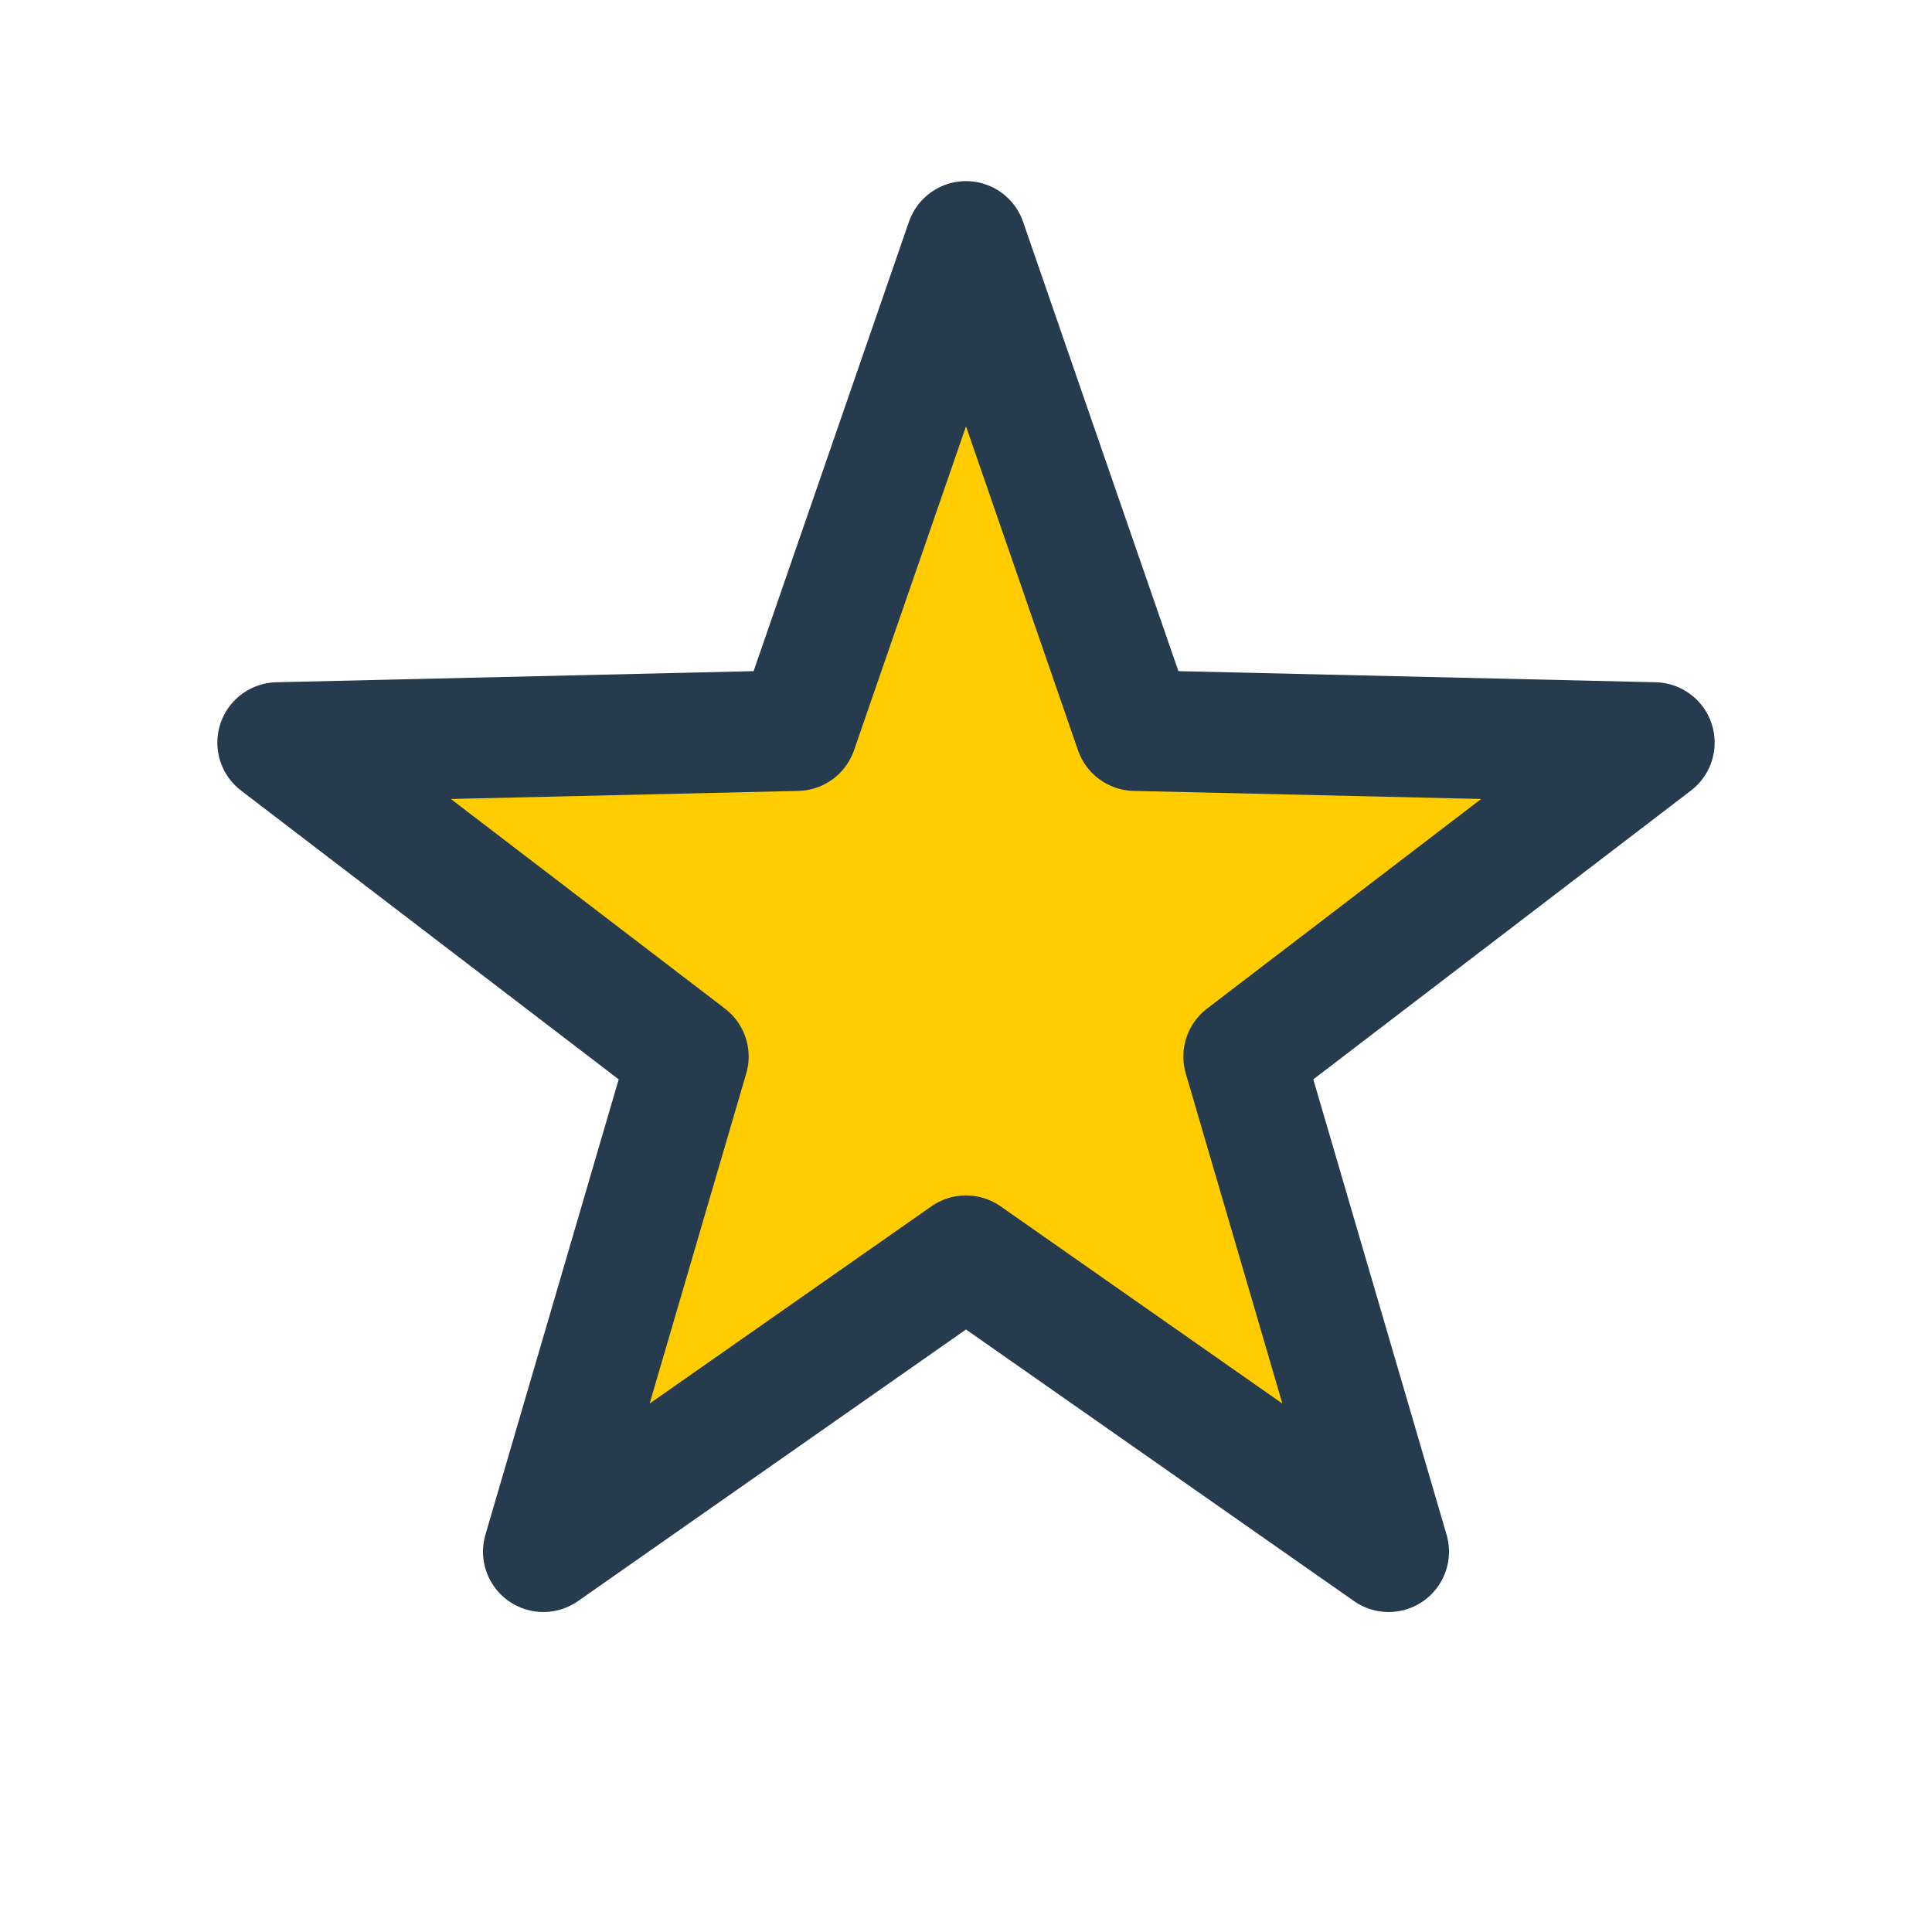
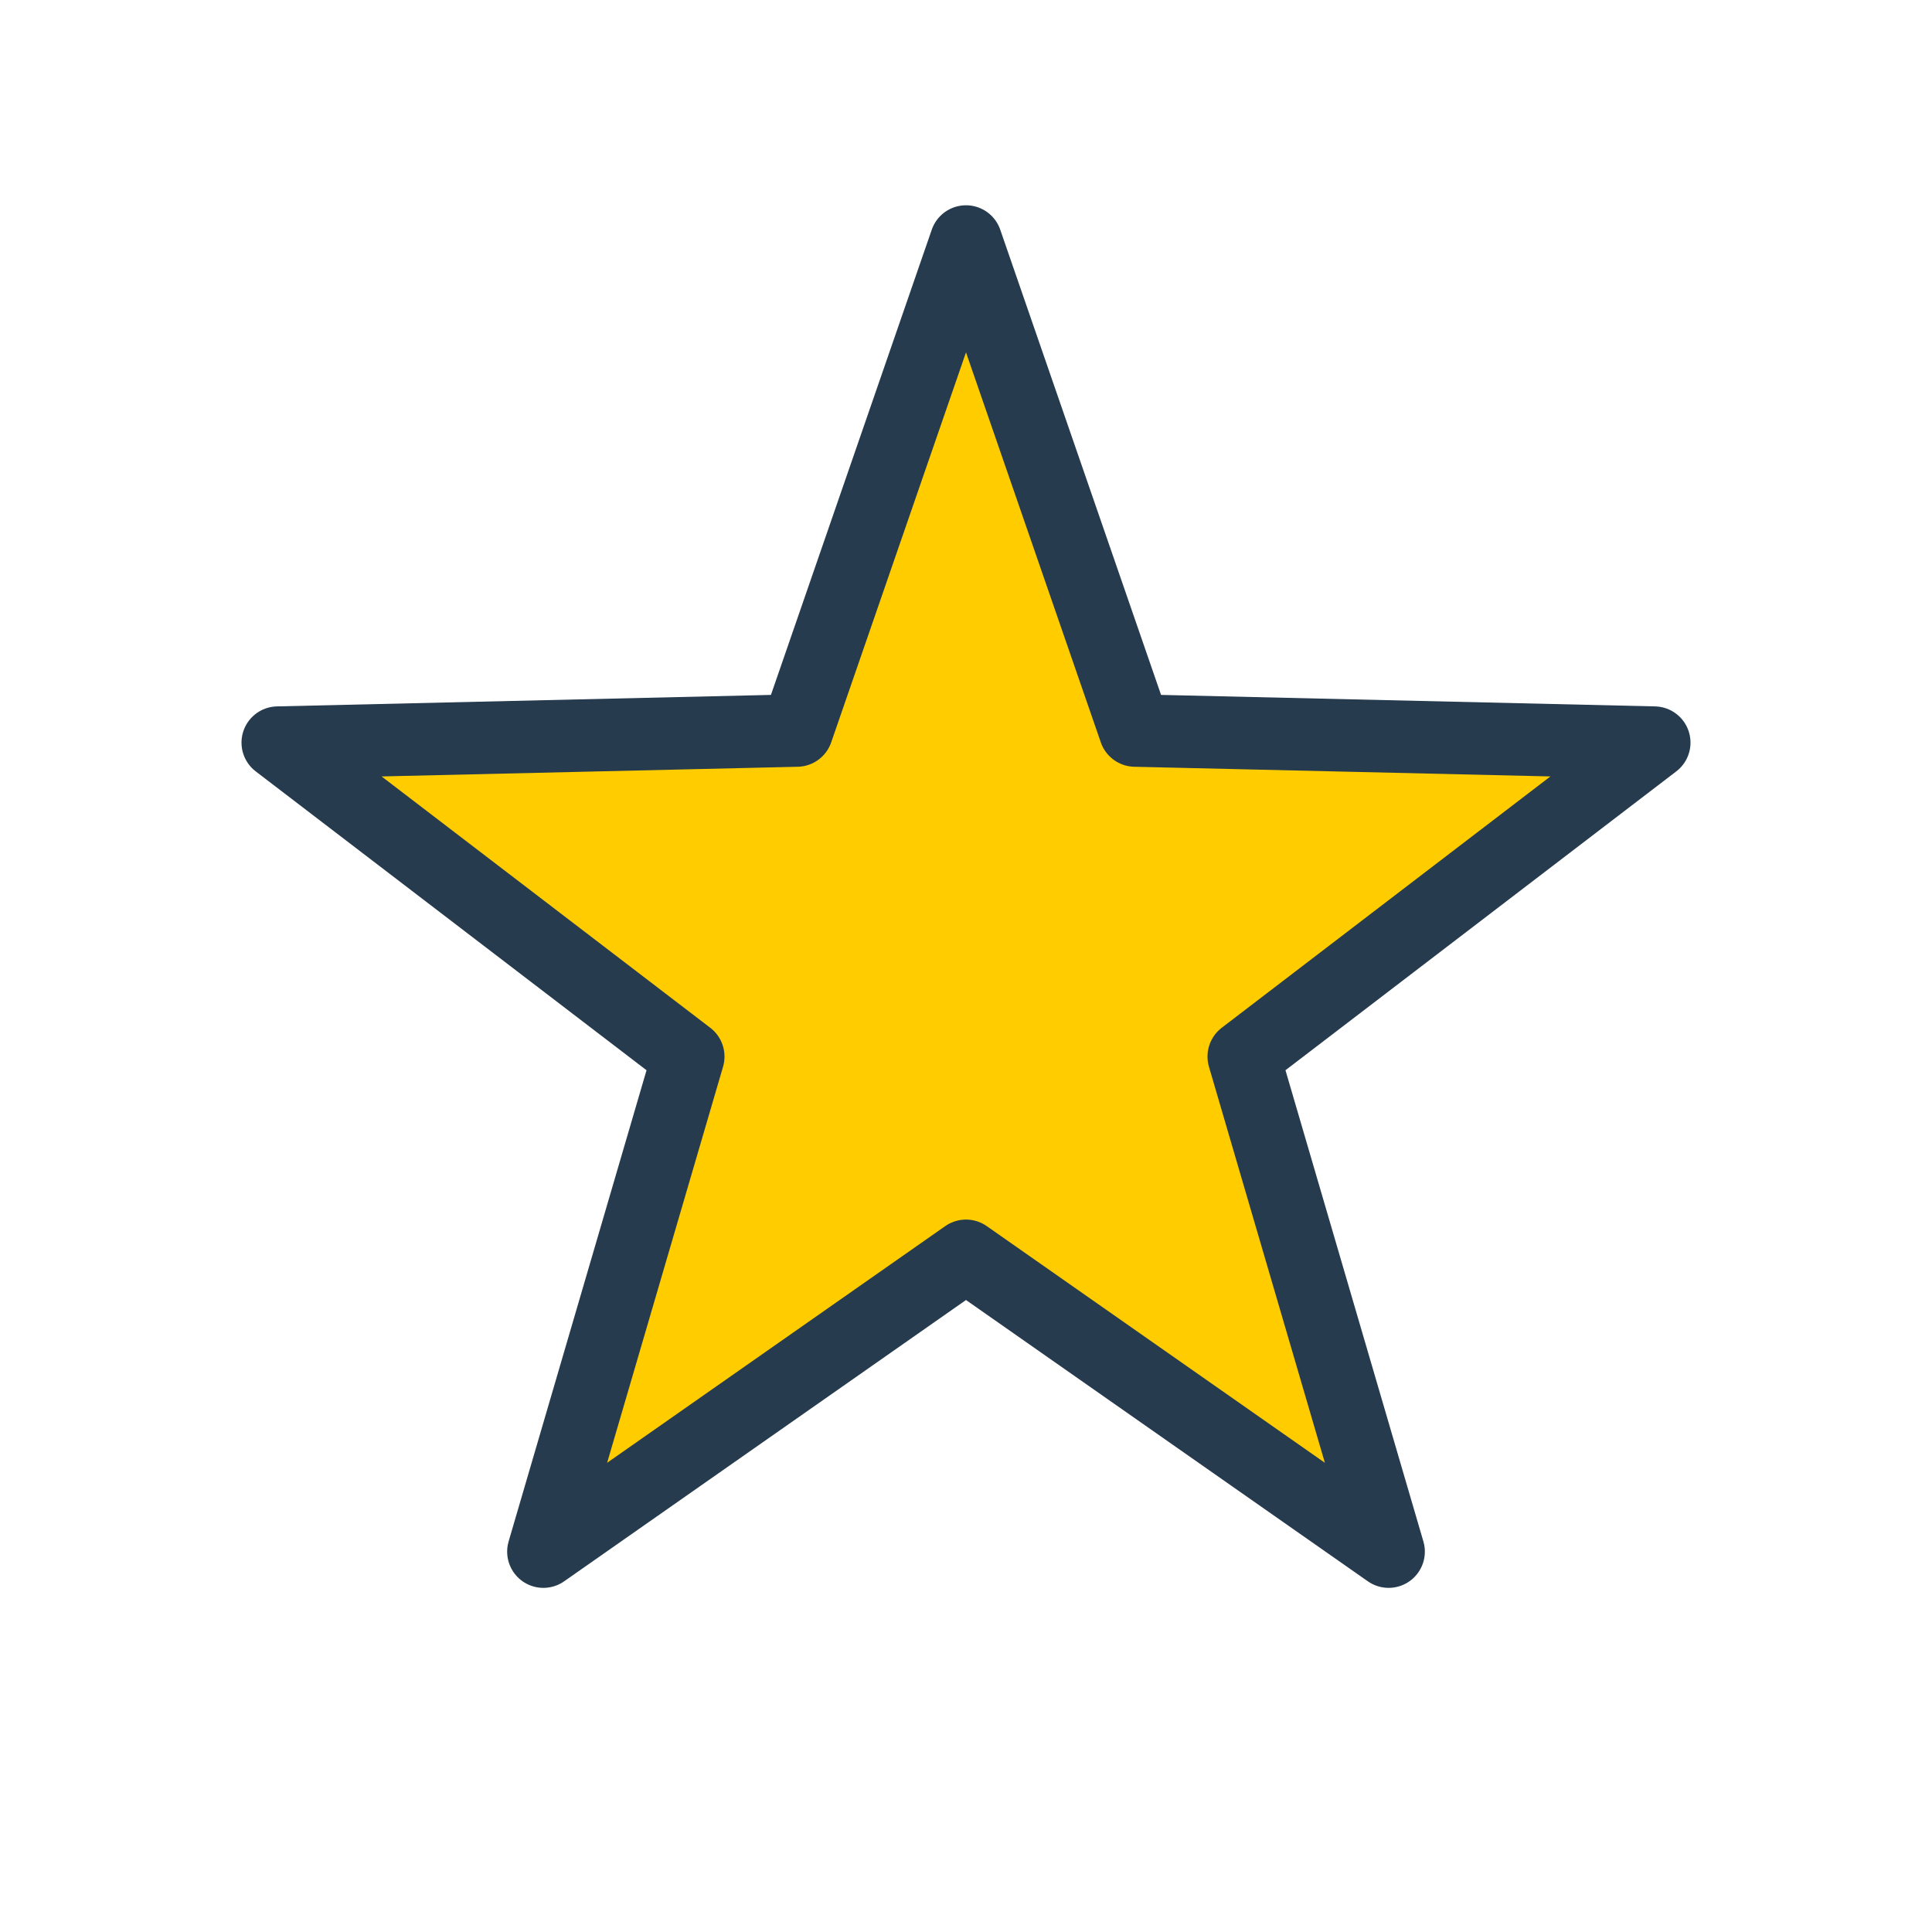
<svg xmlns="http://www.w3.org/2000/svg" width="32" height="32" viewBox="0 0 32 32">
-   <path d="M16 4 L18.8 12.1 L27.4 12.3 L20.6 17.5 L23 25.7 L16 20.8 L9 25.7 L11.4 17.5 L4.6 12.3 L13.2 12.1 Z" fill="#FFCC00" stroke="#263B4E" stroke-width="2" stroke-linejoin="round" />
+   <path d="M16 4 L18.8 12.1 L27.4 12.3 L20.6 17.5 L23 25.7 L16 20.8 L9 25.7 L11.4 17.5 L4.6 12.3 L13.2 12.1 Z" fill="#FFCC00" stroke="#263B4E" stroke-width="1.2" stroke-linejoin="round" />
</svg>
